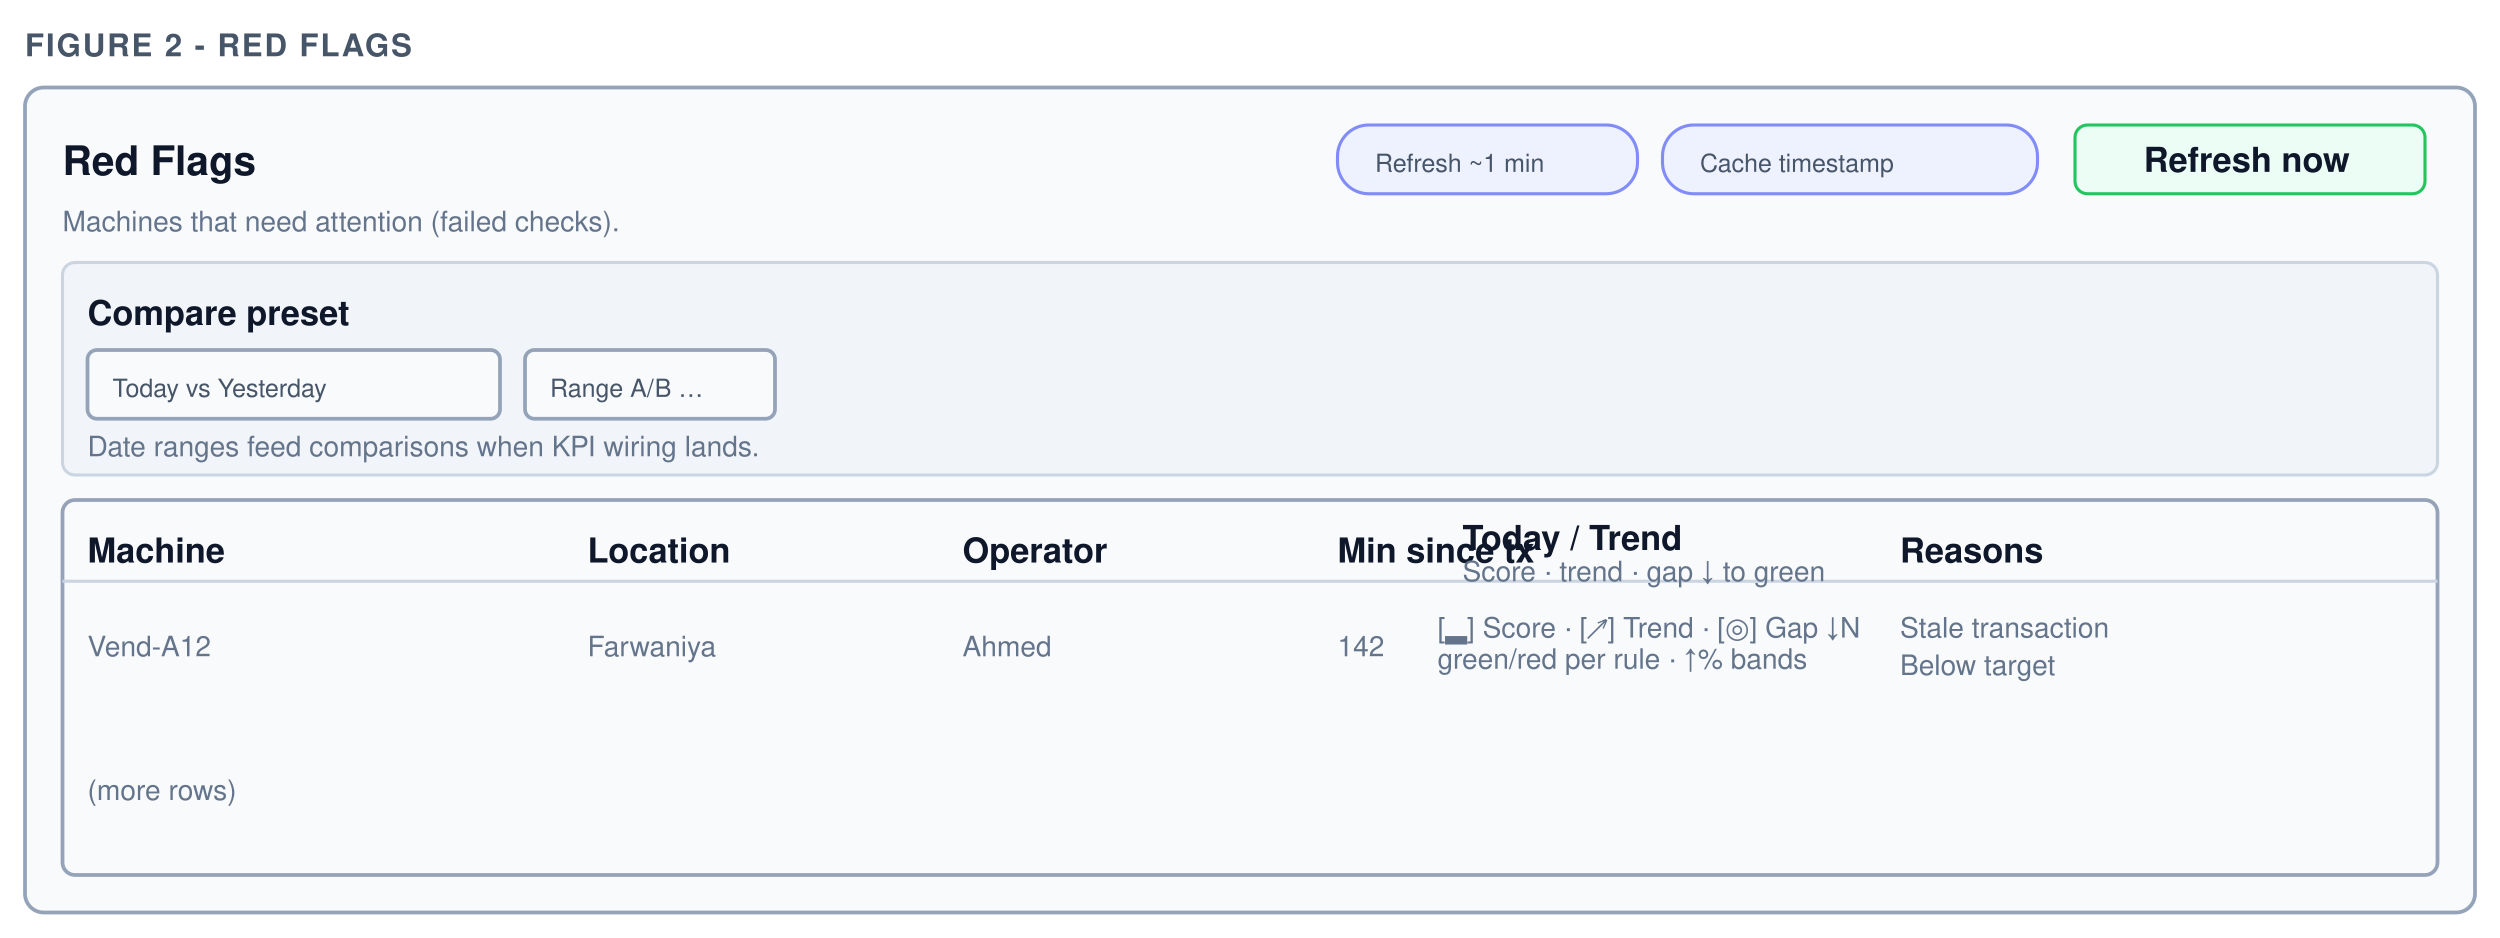
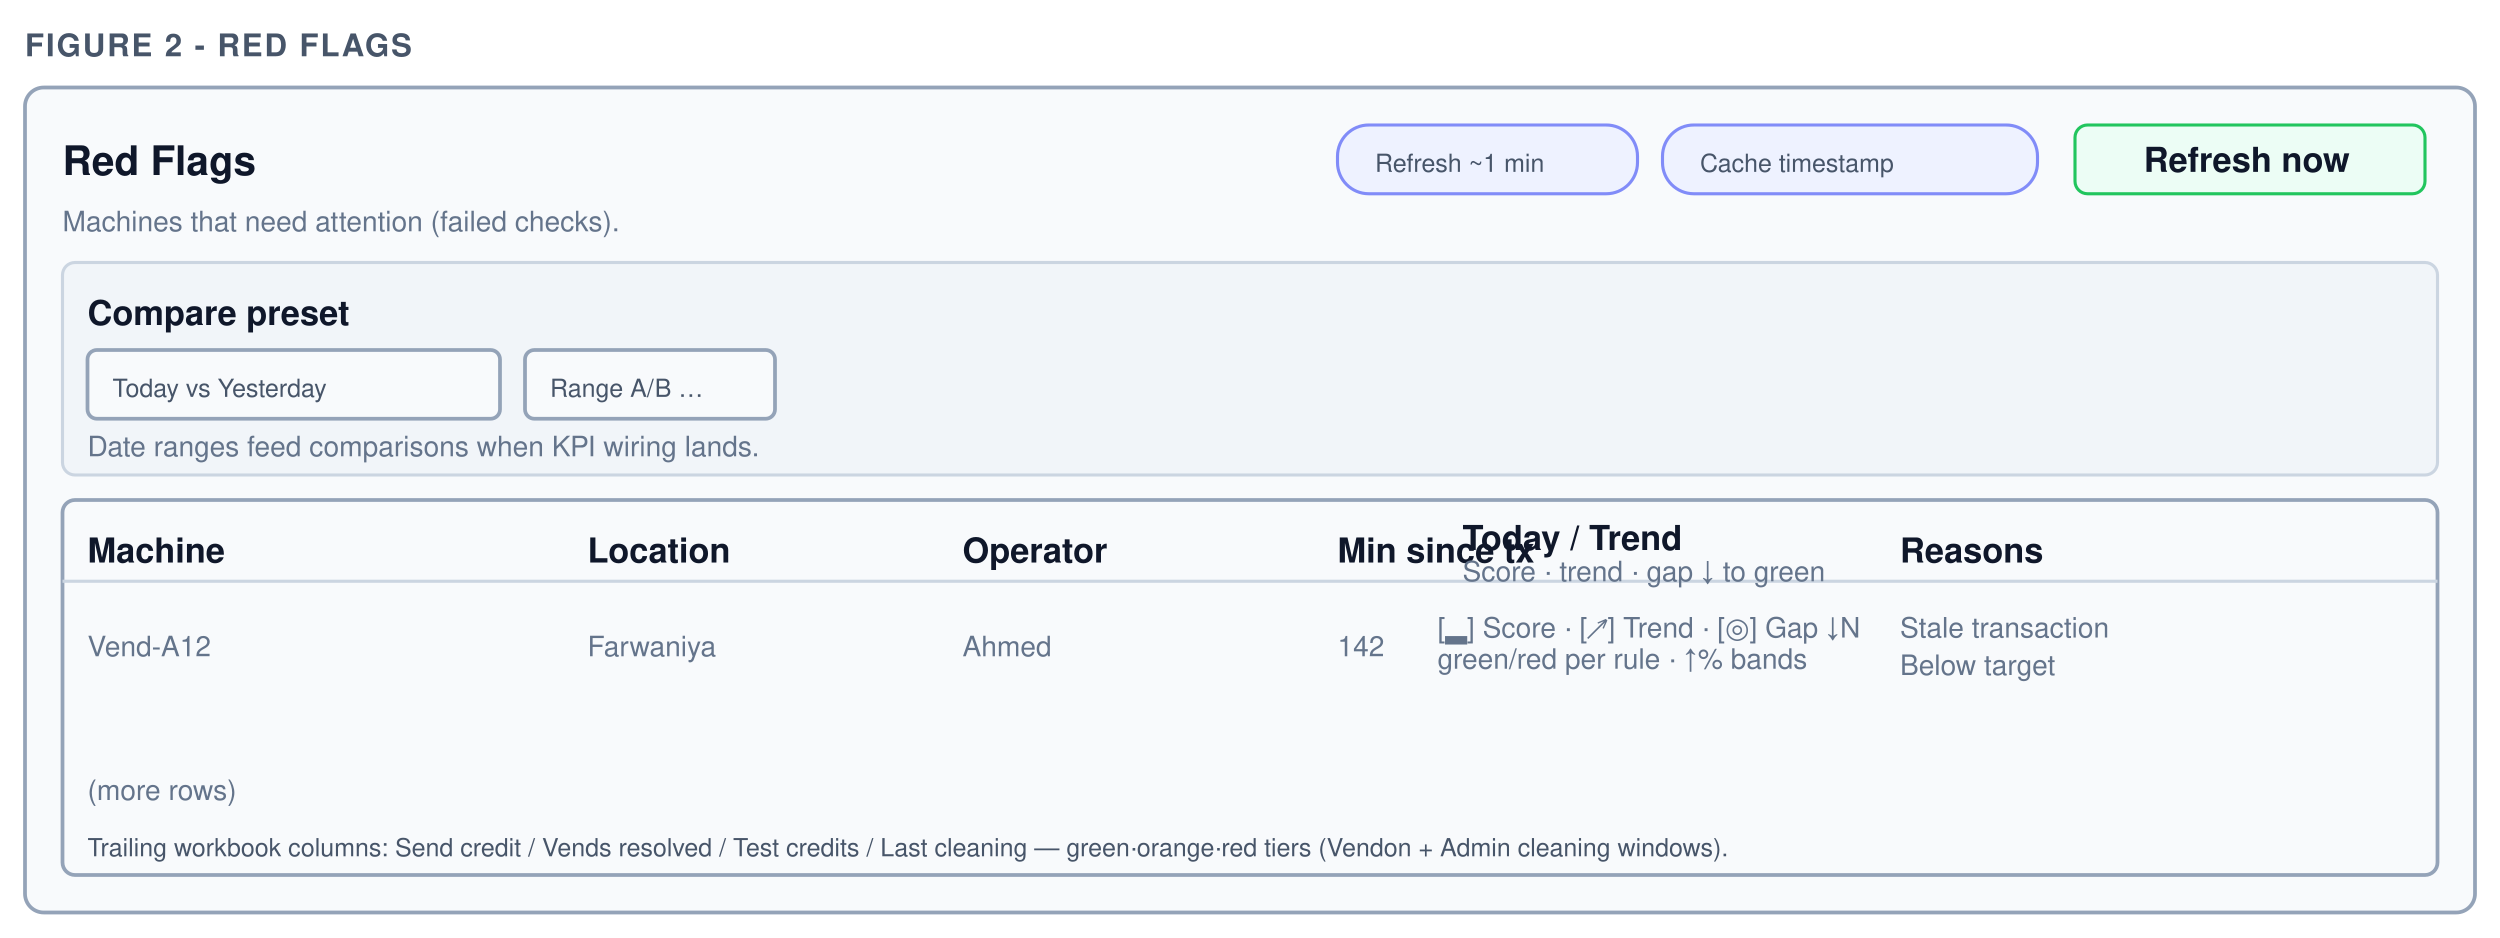
<svg xmlns="http://www.w3.org/2000/svg" width="800" height="300" viewBox="0 0 800 300" font-family="Segoe UI, Helvetica, Arial, sans-serif">
  <defs>
    <style>
      .box { fill: #f8fafc; stroke: #94a3b8; stroke-width: 1.2; }
      .boxMuted { fill: #f1f5f9; stroke: #cbd5e1; stroke-width: 1; }
      .label { fill: #0f172a; font-size: 11px; font-weight: 600; }
      .hint { fill: #64748b; font-size: 9px; }
      .title { fill: #0f172a; font-size: 13px; font-weight: 700; }
      .cap { fill: #475569; font-size: 10px; font-weight: 600; letter-spacing: 0.06em; }
      .pill { fill: #eef2ff; stroke: #818cf8; stroke-width: 1; }
      .btn { fill: #ecfdf5; stroke: #22c55e; stroke-width: 1; }
      .tiny { fill: #475569; font-size: 8px; }
    </style>
  </defs>
  <text x="8" y="18" class="cap">FIGURE 2 - RED FLAGS</text>
  <g transform="translate(8, 28)">
    <rect class="box" x="0" y="0" width="784" height="264" rx="6" />
    <text x="12" y="28" class="title">Red Flags</text>
    <text x="12" y="46" class="hint" font-size="8px">Machines that need attention (failed checks).</text>
    <rect class="pill" x="420" y="12" width="96" height="22" rx="10" />
    <text x="432" y="27" class="tiny">Refresh ~1 min</text>
    <rect class="pill" x="524" y="12" width="120" height="22" rx="10" />
    <text x="536" y="27" class="tiny">Cache timestamp</text>
    <rect class="btn" x="656" y="12" width="112" height="22" rx="4" />
    <text x="678" y="27" class="label" font-size="8px">Refresh now</text>
    <rect class="boxMuted" x="12" y="56" width="760" height="68" rx="4" />
    <text x="20" y="76" class="label" font-size="9px">Compare preset</text>
    <rect class="box" x="20" y="84" width="132" height="22" rx="3" />
    <text x="28" y="99" class="tiny">Today vs Yesterday</text>
    <rect class="box" x="160" y="84" width="80" height="22" rx="3" />
    <text x="168" y="99" class="tiny">Range A/B …</text>
    <text x="20" y="118" class="hint" font-size="8px">Date ranges feed comparisons when KPI wiring lands.</text>
    <rect class="box" x="12" y="132" width="760" height="120" rx="4" />
    <line x1="12" y1="158" x2="772" y2="158" stroke="#cbd5e1" />
    <text x="20" y="152" class="label" font-size="8px">Machine</text>
    <text x="180" y="152" class="label" font-size="8px">Location</text>
    <text x="300" y="152" class="label" font-size="8px">Operator</text>
    <text x="420" y="152" class="label" font-size="8px">Min since tx</text>
    <text x="460" y="148" class="label" font-size="7px">Today / Trend</text>
    <text x="460" y="158" class="hint" font-size="6px">Score · trend · gap ↓ to green</text>
    <text x="600" y="152" class="label" font-size="8px">Reasons</text>
    <text x="20" y="182" class="hint" font-size="8px">Vend-A12</text>
    <text x="180" y="182" class="hint" font-size="8px">Farwaniya</text>
    <text x="300" y="182" class="hint" font-size="8px">Ahmed</text>
    <text x="420" y="182" class="hint" font-size="8px">142</text>
    <text x="452" y="176" class="hint" font-size="6px">[▂] Score · [↗] Trend · [◎] Gap ↓N</text>
    <text x="452" y="186" class="hint" font-size="6px">green/red per rule · ↑% bands</text>
    <text x="600" y="176" class="hint" font-size="7px">Stale transaction</text>
    <text x="600" y="188" class="hint" font-size="7px">Below target</text>
    <text x="20" y="228" class="hint" font-size="8px">(more rows)</text>
+     <text x="20" y="246" class="tiny">Trailing workbook columns: Send credit / Vends resolved / Test credits / Last cleaning — green·orange·red tiers (Vendon + Admin cleaning windows).</text>
  </g>
</svg>
